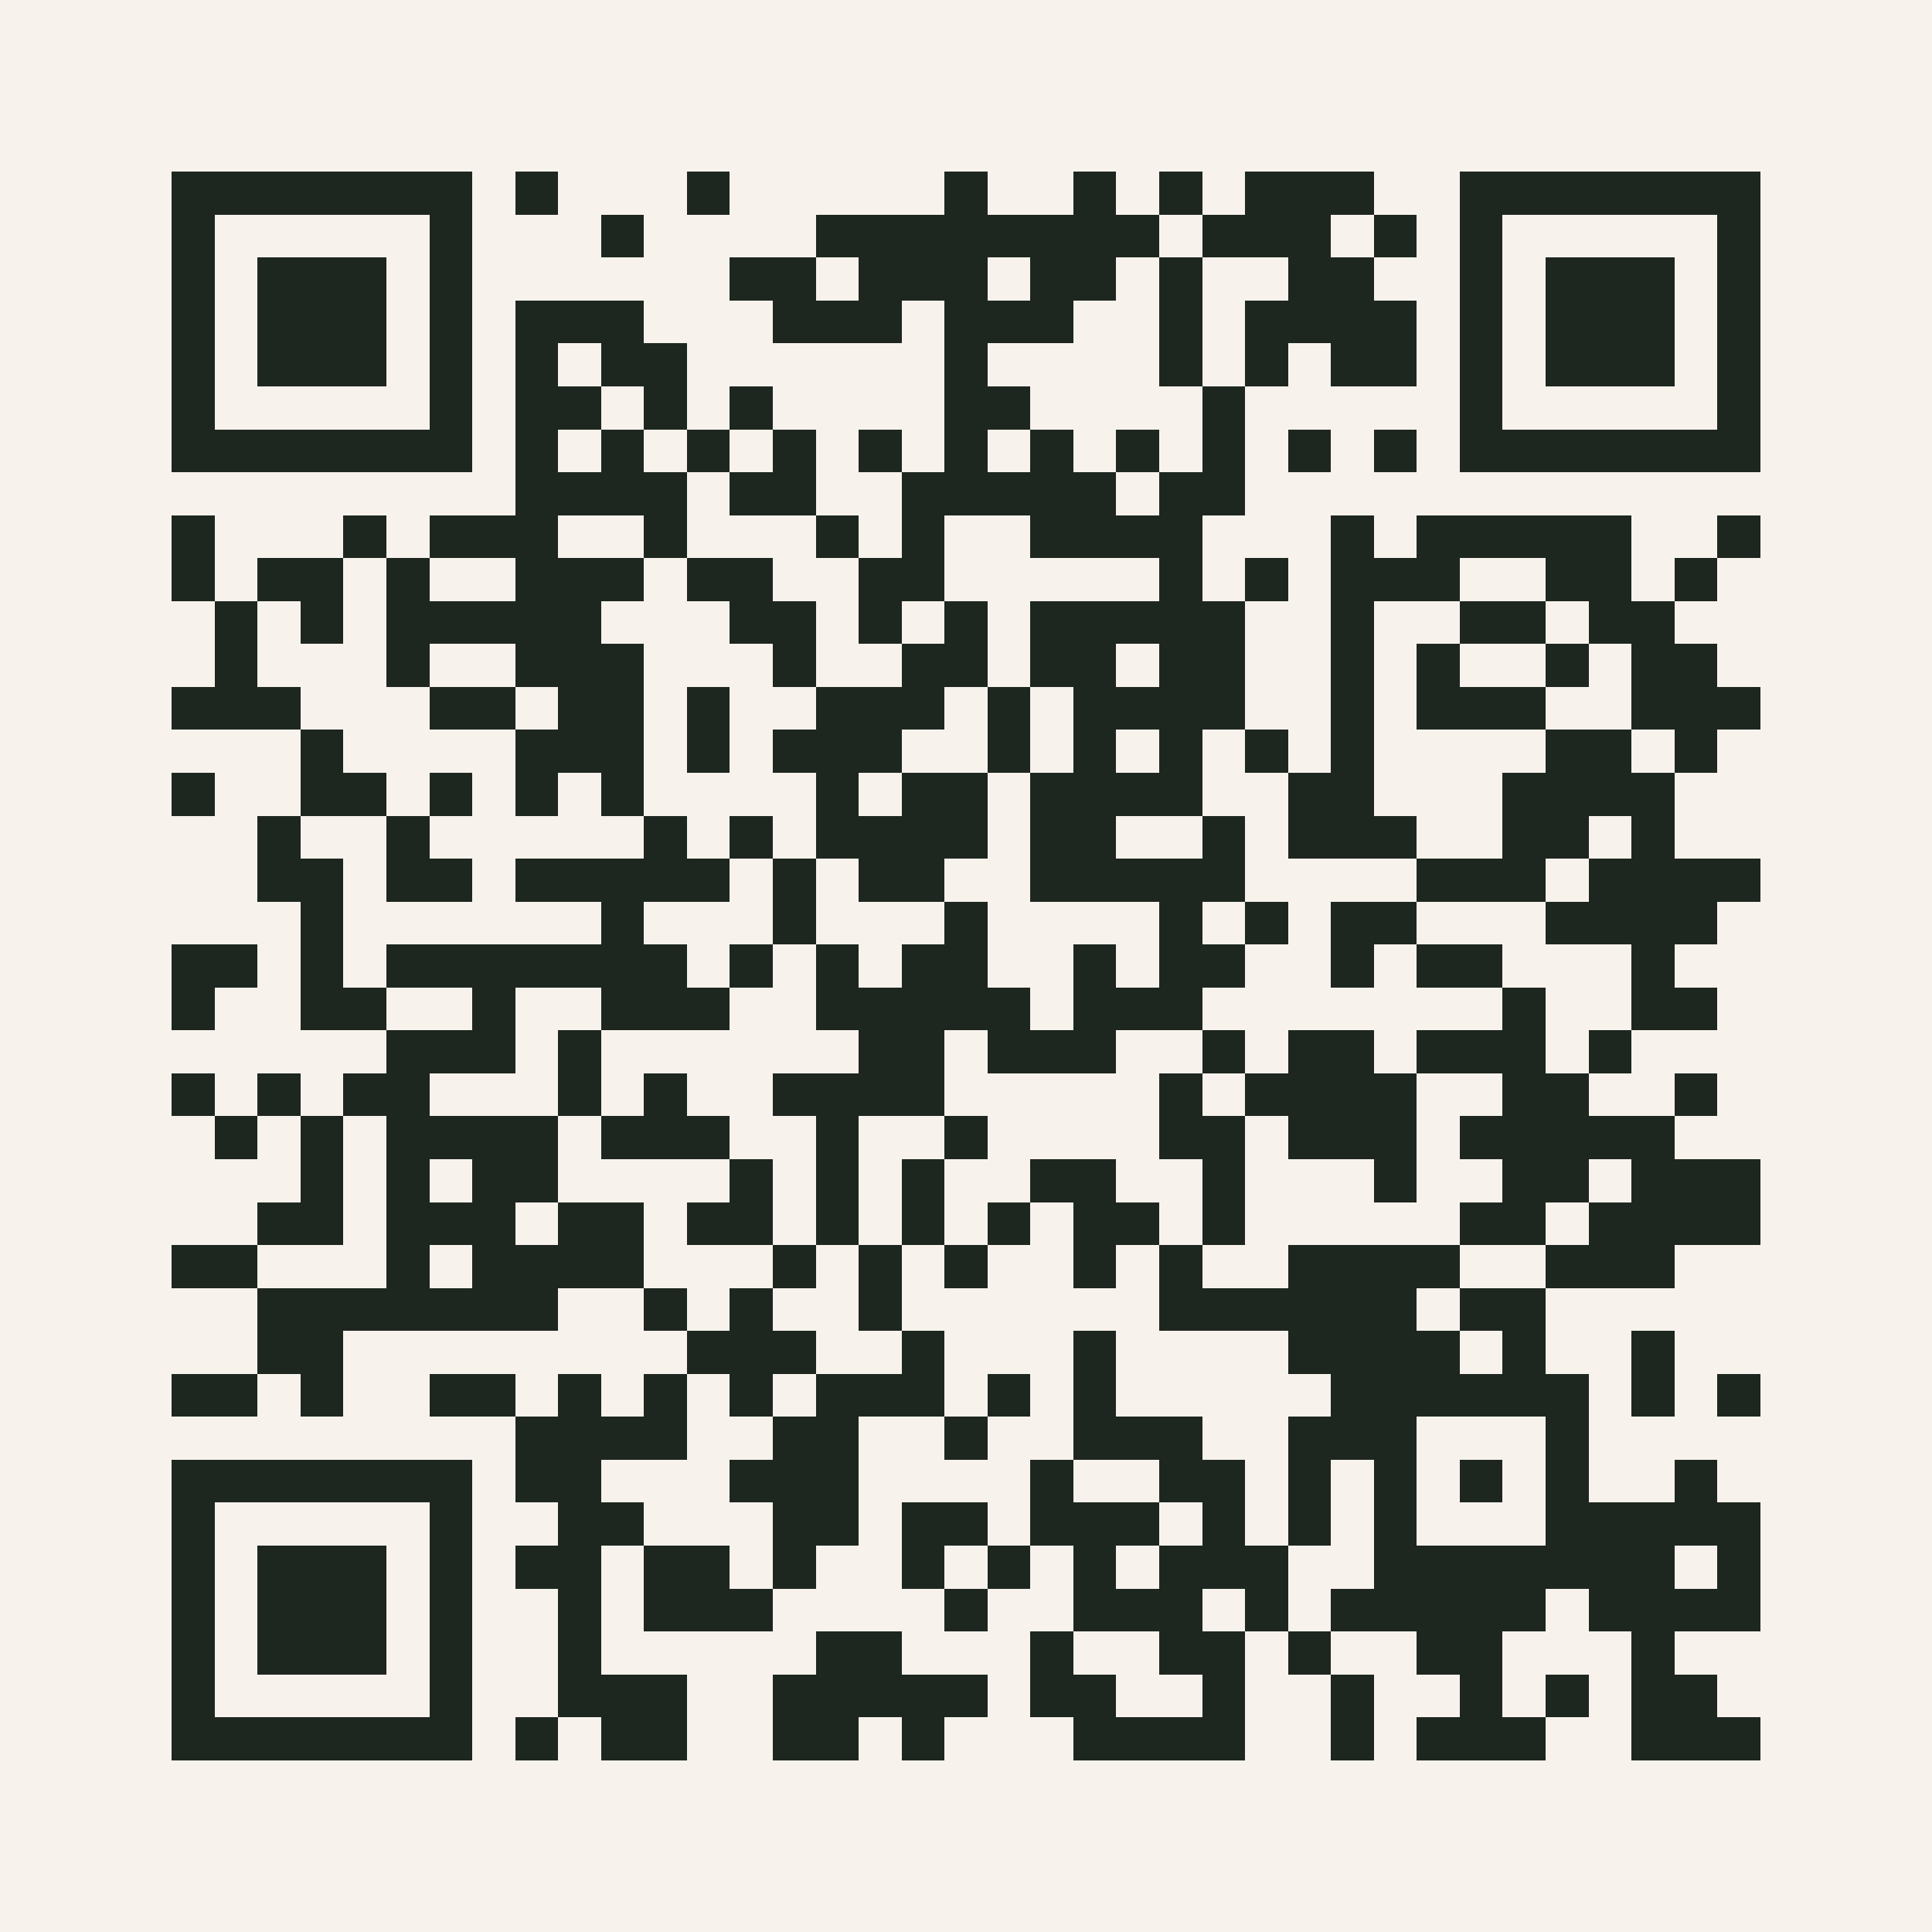
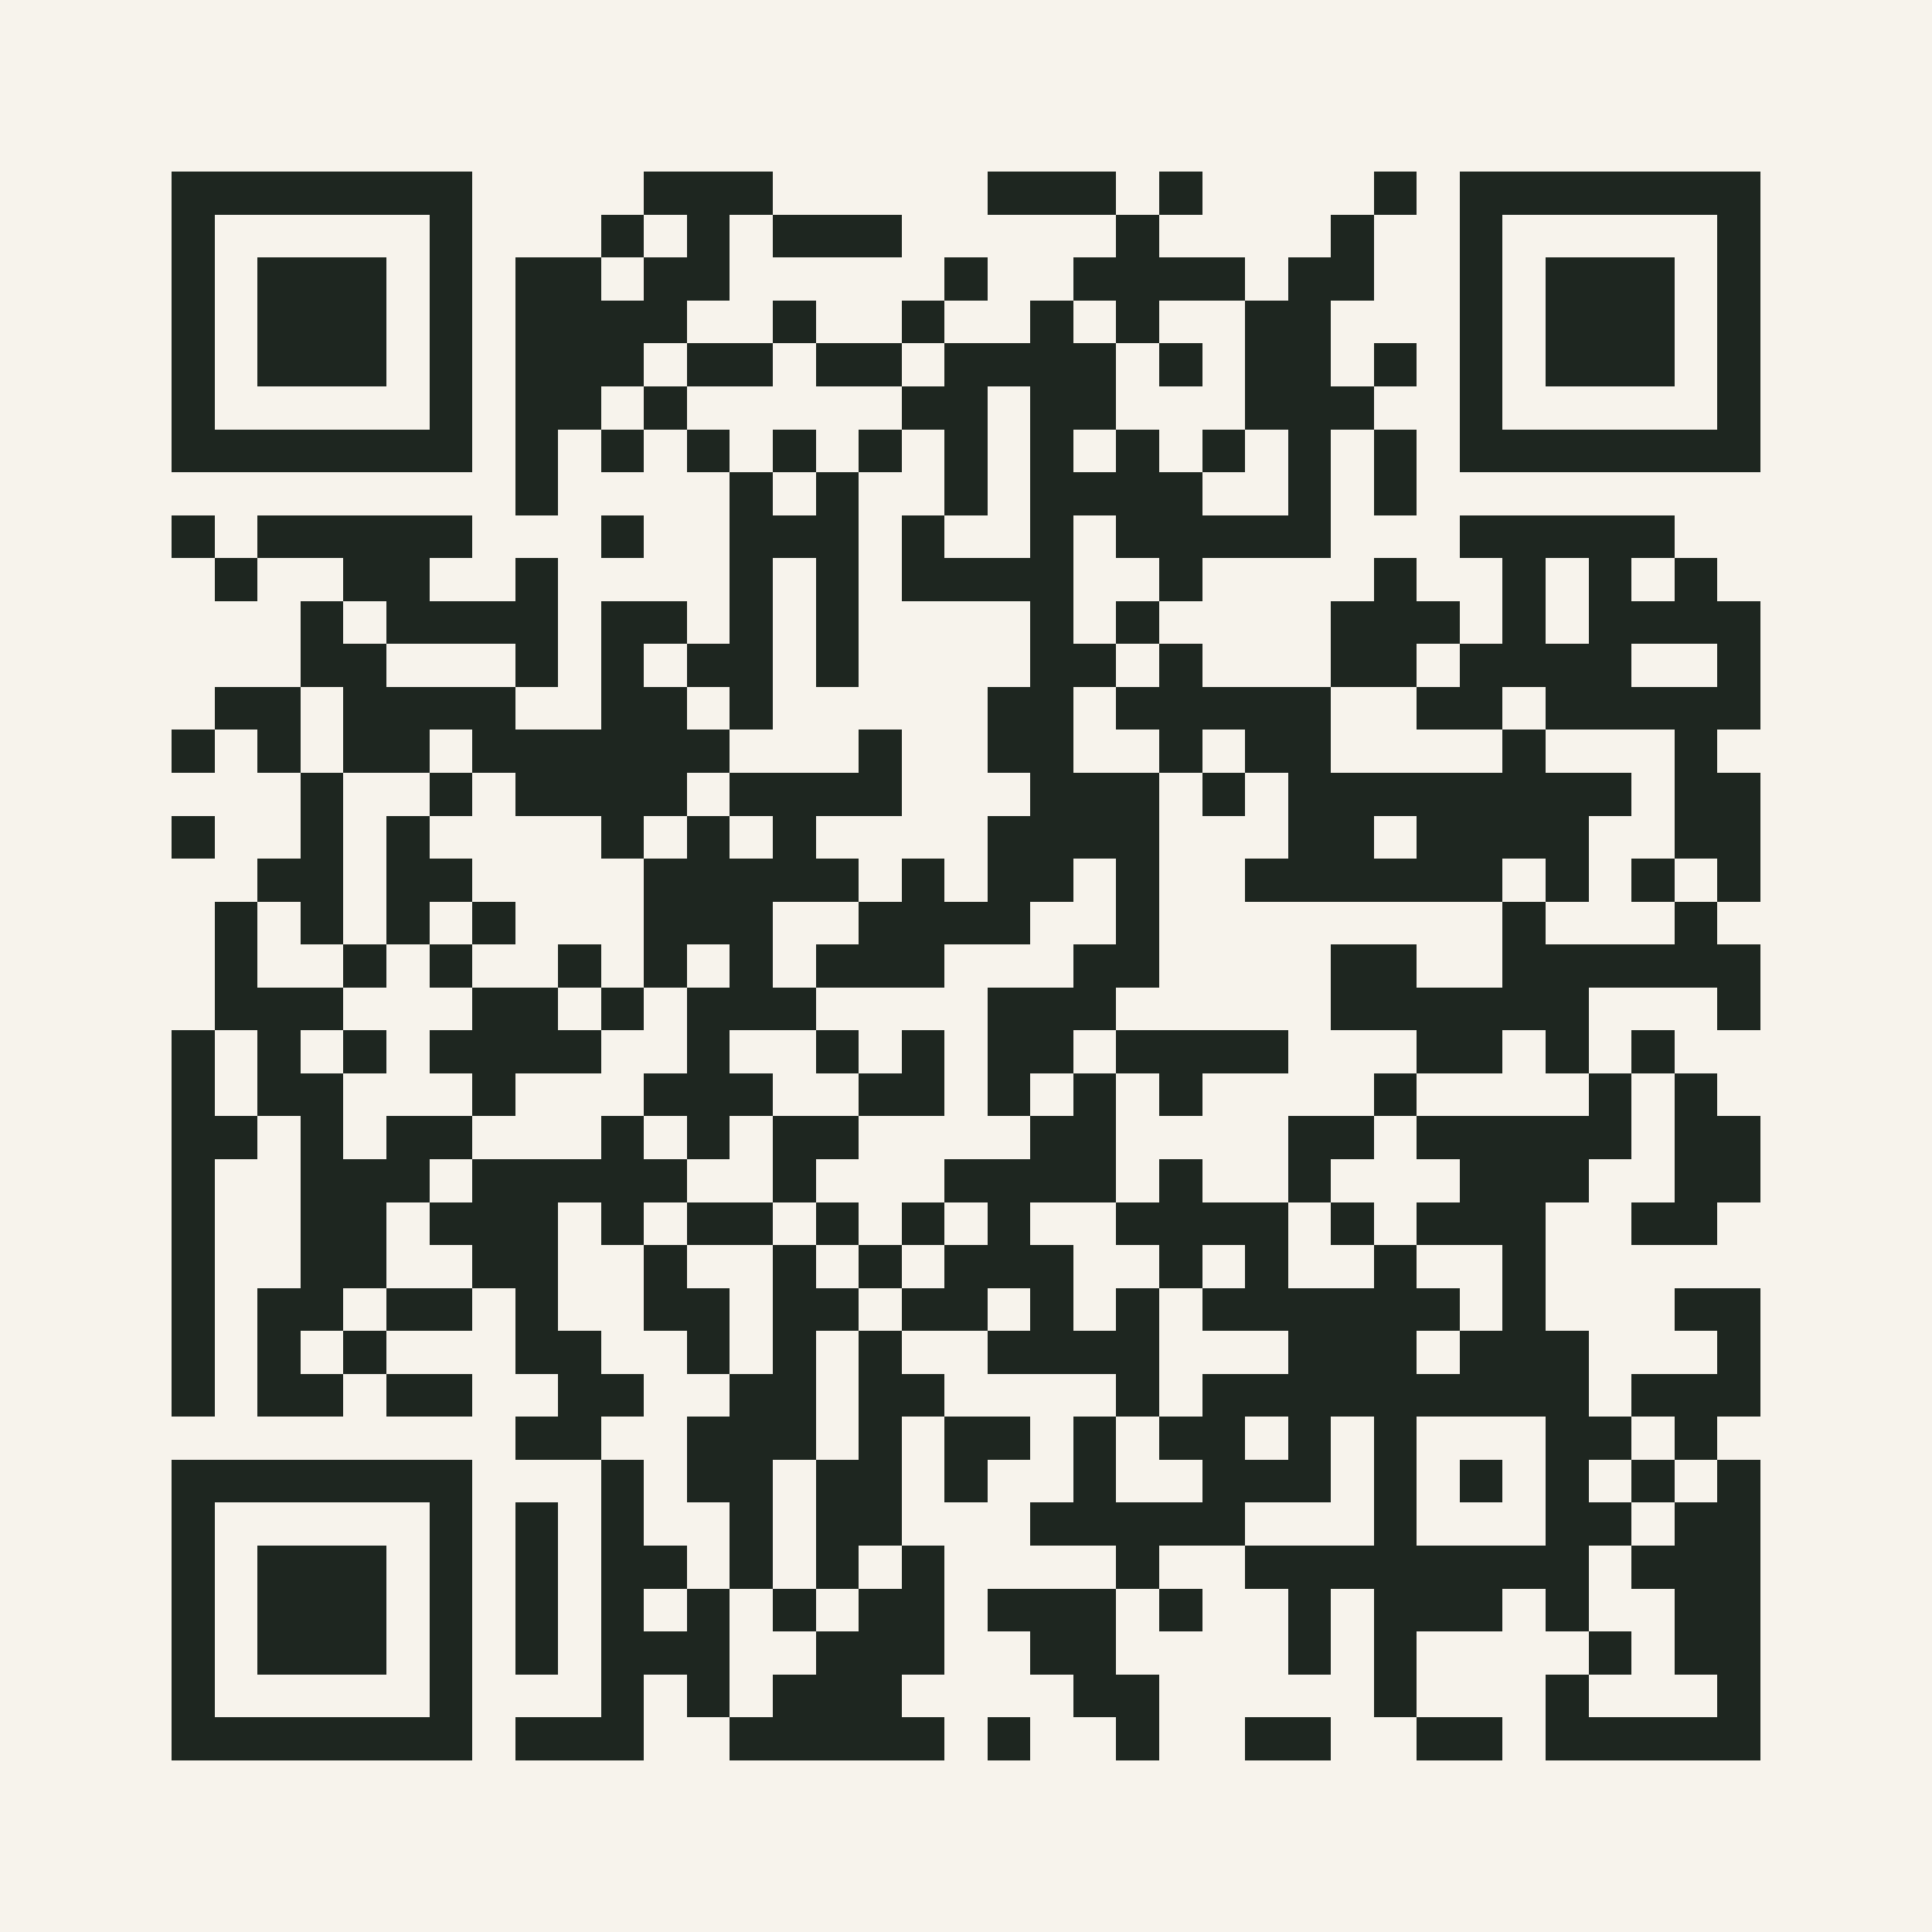
<svg xmlns="http://www.w3.org/2000/svg" width="360" height="360" viewBox="0 0 45 45" shape-rendering="crispEdges">
  <path fill="#F7F3EC" d="M0 0h45v45H0z" />
-   <path stroke="#1E2620" d="M4 4.5h7m1 0h1m3 0h1m5 0h1m2 0h1m1 0h1m1 0h3m2 0h7M4 5.5h1m5 0h1m3 0h1m4 0h8m1 0h3m1 0h1m1 0h1m5 0h1M4 6.5h1m1 0h3m1 0h1m6 0h2m1 0h3m1 0h2m1 0h1m2 0h2m2 0h1m1 0h3m1 0h1M4 7.5h1m1 0h3m1 0h1m1 0h3m3 0h3m1 0h3m2 0h1m1 0h4m1 0h1m1 0h3m1 0h1M4 8.5h1m1 0h3m1 0h1m1 0h1m1 0h2m6 0h1m4 0h1m1 0h1m1 0h2m1 0h1m1 0h3m1 0h1M4 9.5h1m5 0h1m1 0h2m1 0h1m1 0h1m4 0h2m4 0h1m5 0h1m5 0h1M4 10.5h7m1 0h1m1 0h1m1 0h1m1 0h1m1 0h1m1 0h1m1 0h1m1 0h1m1 0h1m1 0h1m1 0h1m1 0h7M12 11.5h4m1 0h2m2 0h5m1 0h2M4 12.5h1m3 0h1m1 0h3m2 0h1m3 0h1m1 0h1m2 0h4m3 0h1m1 0h5m2 0h1M4 13.5h1m1 0h2m1 0h1m2 0h3m1 0h2m2 0h2m5 0h1m1 0h1m1 0h3m2 0h2m1 0h1M5 14.5h1m1 0h1m1 0h5m3 0h2m1 0h1m1 0h1m1 0h5m2 0h1m2 0h2m1 0h2M5 15.5h1m3 0h1m2 0h3m3 0h1m2 0h2m1 0h2m1 0h2m2 0h1m1 0h1m2 0h1m1 0h2M4 16.5h3m3 0h2m1 0h2m1 0h1m2 0h3m1 0h1m1 0h4m2 0h1m1 0h3m2 0h3M7 17.5h1m4 0h3m1 0h1m1 0h3m2 0h1m1 0h1m1 0h1m1 0h1m1 0h1m4 0h2m1 0h1M4 18.5h1m2 0h2m1 0h1m1 0h1m1 0h1m4 0h1m1 0h2m1 0h4m2 0h2m3 0h4M6 19.5h1m2 0h1m5 0h1m1 0h1m1 0h4m1 0h2m2 0h1m1 0h3m2 0h2m1 0h1M6 20.5h2m1 0h2m1 0h5m1 0h1m1 0h2m2 0h5m4 0h3m1 0h4M7 21.5h1m6 0h1m3 0h1m3 0h1m4 0h1m1 0h1m1 0h2m3 0h4M4 22.5h2m1 0h1m1 0h7m1 0h1m1 0h1m1 0h2m2 0h1m1 0h2m2 0h1m1 0h2m3 0h1M4 23.5h1m2 0h2m2 0h1m2 0h3m2 0h5m1 0h3m7 0h1m2 0h2M9 24.5h3m1 0h1m6 0h2m1 0h3m2 0h1m1 0h2m1 0h3m1 0h1M4 25.5h1m1 0h1m1 0h2m3 0h1m1 0h1m2 0h4m5 0h1m1 0h4m2 0h2m2 0h1M5 26.5h1m1 0h1m1 0h4m1 0h3m2 0h1m2 0h1m4 0h2m1 0h3m1 0h5M7 27.5h1m1 0h1m1 0h2m4 0h1m1 0h1m1 0h1m2 0h2m2 0h1m3 0h1m2 0h2m1 0h3M6 28.5h2m1 0h3m1 0h2m1 0h2m1 0h1m1 0h1m1 0h1m1 0h2m1 0h1m5 0h2m1 0h4M4 29.5h2m3 0h1m1 0h4m3 0h1m1 0h1m1 0h1m2 0h1m1 0h1m2 0h4m2 0h3M6 30.5h7m2 0h1m1 0h1m2 0h1m6 0h6m1 0h2M6 31.5h2m8 0h3m2 0h1m3 0h1m4 0h4m1 0h1m2 0h1M4 32.5h2m1 0h1m2 0h2m1 0h1m1 0h1m1 0h1m1 0h3m1 0h1m1 0h1m5 0h6m1 0h1m1 0h1M12 33.5h4m2 0h2m2 0h1m2 0h3m2 0h3m3 0h1M4 34.5h7m1 0h2m3 0h3m4 0h1m2 0h2m1 0h1m1 0h1m1 0h1m1 0h1m2 0h1M4 35.5h1m5 0h1m2 0h2m3 0h2m1 0h2m1 0h3m1 0h1m1 0h1m1 0h1m3 0h5M4 36.5h1m1 0h3m1 0h1m1 0h2m1 0h2m1 0h1m2 0h1m1 0h1m1 0h1m1 0h3m2 0h7m1 0h1M4 37.5h1m1 0h3m1 0h1m2 0h1m1 0h3m4 0h1m2 0h3m1 0h1m1 0h5m1 0h4M4 38.5h1m1 0h3m1 0h1m2 0h1m5 0h2m3 0h1m2 0h2m1 0h1m2 0h2m3 0h1M4 39.5h1m5 0h1m2 0h3m2 0h5m1 0h2m2 0h1m2 0h1m2 0h1m1 0h1m1 0h2M4 40.5h7m1 0h1m1 0h2m2 0h2m1 0h1m3 0h4m2 0h1m1 0h3m2 0h3" />
+   <path stroke="#1E2620" d="M4 4.5h7m4 0h3m5 0h3m1 0h1m4 0h1m1 0h7M4 5.5h1m5 0h1m3 0h1m1 0h1m1 0h3m5 0h1m4 0h1m2 0h1m5 0h1M4 6.5h1m1 0h3m1 0h1m1 0h2m1 0h2m5 0h1m2 0h4m1 0h2m2 0h1m1 0h3m1 0h1M4 7.5h1m1 0h3m1 0h1m1 0h4m2 0h1m2 0h1m2 0h1m1 0h1m2 0h2m3 0h1m1 0h3m1 0h1M4 8.5h1m1 0h3m1 0h1m1 0h3m1 0h2m1 0h2m1 0h4m1 0h1m1 0h2m1 0h1m1 0h1m1 0h3m1 0h1M4 9.5h1m5 0h1m1 0h2m1 0h1m5 0h2m1 0h2m3 0h3m2 0h1m5 0h1M4 10.5h7m1 0h1m1 0h1m1 0h1m1 0h1m1 0h1m1 0h1m1 0h1m1 0h1m1 0h1m1 0h1m1 0h1m1 0h7M12 11.5h1m4 0h1m1 0h1m2 0h1m1 0h4m2 0h1m1 0h1M4 12.5h1m1 0h5m3 0h1m2 0h3m1 0h1m2 0h1m1 0h5m3 0h5M5 13.5h1m2 0h2m2 0h1m4 0h1m1 0h1m1 0h4m2 0h1m4 0h1m2 0h1m1 0h1m1 0h1M7 14.5h1m1 0h4m1 0h2m1 0h1m1 0h1m4 0h1m1 0h1m4 0h3m1 0h1m1 0h4M7 15.5h2m3 0h1m1 0h1m1 0h2m1 0h1m4 0h2m1 0h1m3 0h2m1 0h4m2 0h1M5 16.5h2m1 0h4m2 0h2m1 0h1m5 0h2m1 0h5m2 0h2m1 0h5M4 17.5h1m1 0h1m1 0h2m1 0h6m3 0h1m2 0h2m2 0h1m1 0h2m4 0h1m3 0h1M7 18.5h1m2 0h1m1 0h4m1 0h4m3 0h3m1 0h1m1 0h8m1 0h2M4 19.5h1m2 0h1m1 0h1m4 0h1m1 0h1m1 0h1m4 0h4m3 0h2m1 0h4m2 0h2M6 20.5h2m1 0h2m4 0h5m1 0h1m1 0h2m1 0h1m2 0h6m1 0h1m1 0h1m1 0h1M5 21.5h1m1 0h1m1 0h1m1 0h1m3 0h3m2 0h4m2 0h1m8 0h1m3 0h1M5 22.5h1m2 0h1m1 0h1m2 0h1m1 0h1m1 0h1m1 0h3m3 0h2m4 0h2m2 0h6M5 23.5h3m3 0h2m1 0h1m1 0h3m4 0h3m5 0h6m3 0h1M4 24.5h1m1 0h1m1 0h1m1 0h4m2 0h1m2 0h1m1 0h1m1 0h2m1 0h4m3 0h2m1 0h1m1 0h1M4 25.5h1m1 0h2m3 0h1m3 0h3m2 0h2m1 0h1m1 0h1m1 0h1m4 0h1m4 0h1m1 0h1M4 26.5h2m1 0h1m1 0h2m3 0h1m1 0h1m1 0h2m4 0h2m4 0h2m1 0h5m1 0h2M4 27.5h1m2 0h3m1 0h5m2 0h1m3 0h4m1 0h1m2 0h1m3 0h3m2 0h2M4 28.5h1m2 0h2m1 0h3m1 0h1m1 0h2m1 0h1m1 0h1m1 0h1m2 0h4m1 0h1m1 0h3m2 0h2M4 29.5h1m2 0h2m2 0h2m2 0h1m2 0h1m1 0h1m1 0h3m2 0h1m1 0h1m2 0h1m2 0h1M4 30.5h1m1 0h2m1 0h2m1 0h1m2 0h2m1 0h2m1 0h2m1 0h1m1 0h1m1 0h6m1 0h1m3 0h2M4 31.5h1m1 0h1m1 0h1m3 0h2m2 0h1m1 0h1m1 0h1m2 0h4m3 0h3m1 0h3m3 0h1M4 32.5h1m1 0h2m1 0h2m2 0h2m2 0h2m1 0h2m4 0h1m1 0h9m1 0h3M12 33.5h2m2 0h3m1 0h1m1 0h2m1 0h1m1 0h2m1 0h1m1 0h1m3 0h2m1 0h1M4 34.5h7m3 0h1m1 0h2m1 0h2m1 0h1m2 0h1m2 0h3m1 0h1m1 0h1m1 0h1m1 0h1m1 0h1M4 35.5h1m5 0h1m1 0h1m1 0h1m2 0h1m1 0h2m3 0h5m3 0h1m3 0h2m1 0h2M4 36.5h1m1 0h3m1 0h1m1 0h1m1 0h2m1 0h1m1 0h1m1 0h1m4 0h1m2 0h8m1 0h3M4 37.5h1m1 0h3m1 0h1m1 0h1m1 0h1m1 0h1m1 0h1m1 0h2m1 0h3m1 0h1m2 0h1m1 0h3m1 0h1m2 0h2M4 38.5h1m1 0h3m1 0h1m1 0h1m1 0h3m2 0h3m2 0h2m4 0h1m1 0h1m4 0h1m1 0h2M4 39.5h1m5 0h1m3 0h1m1 0h1m1 0h3m4 0h2m5 0h1m3 0h1m3 0h1M4 40.5h7m1 0h3m2 0h5m1 0h1m2 0h1m2 0h2m2 0h2m1 0h5" />
</svg>
